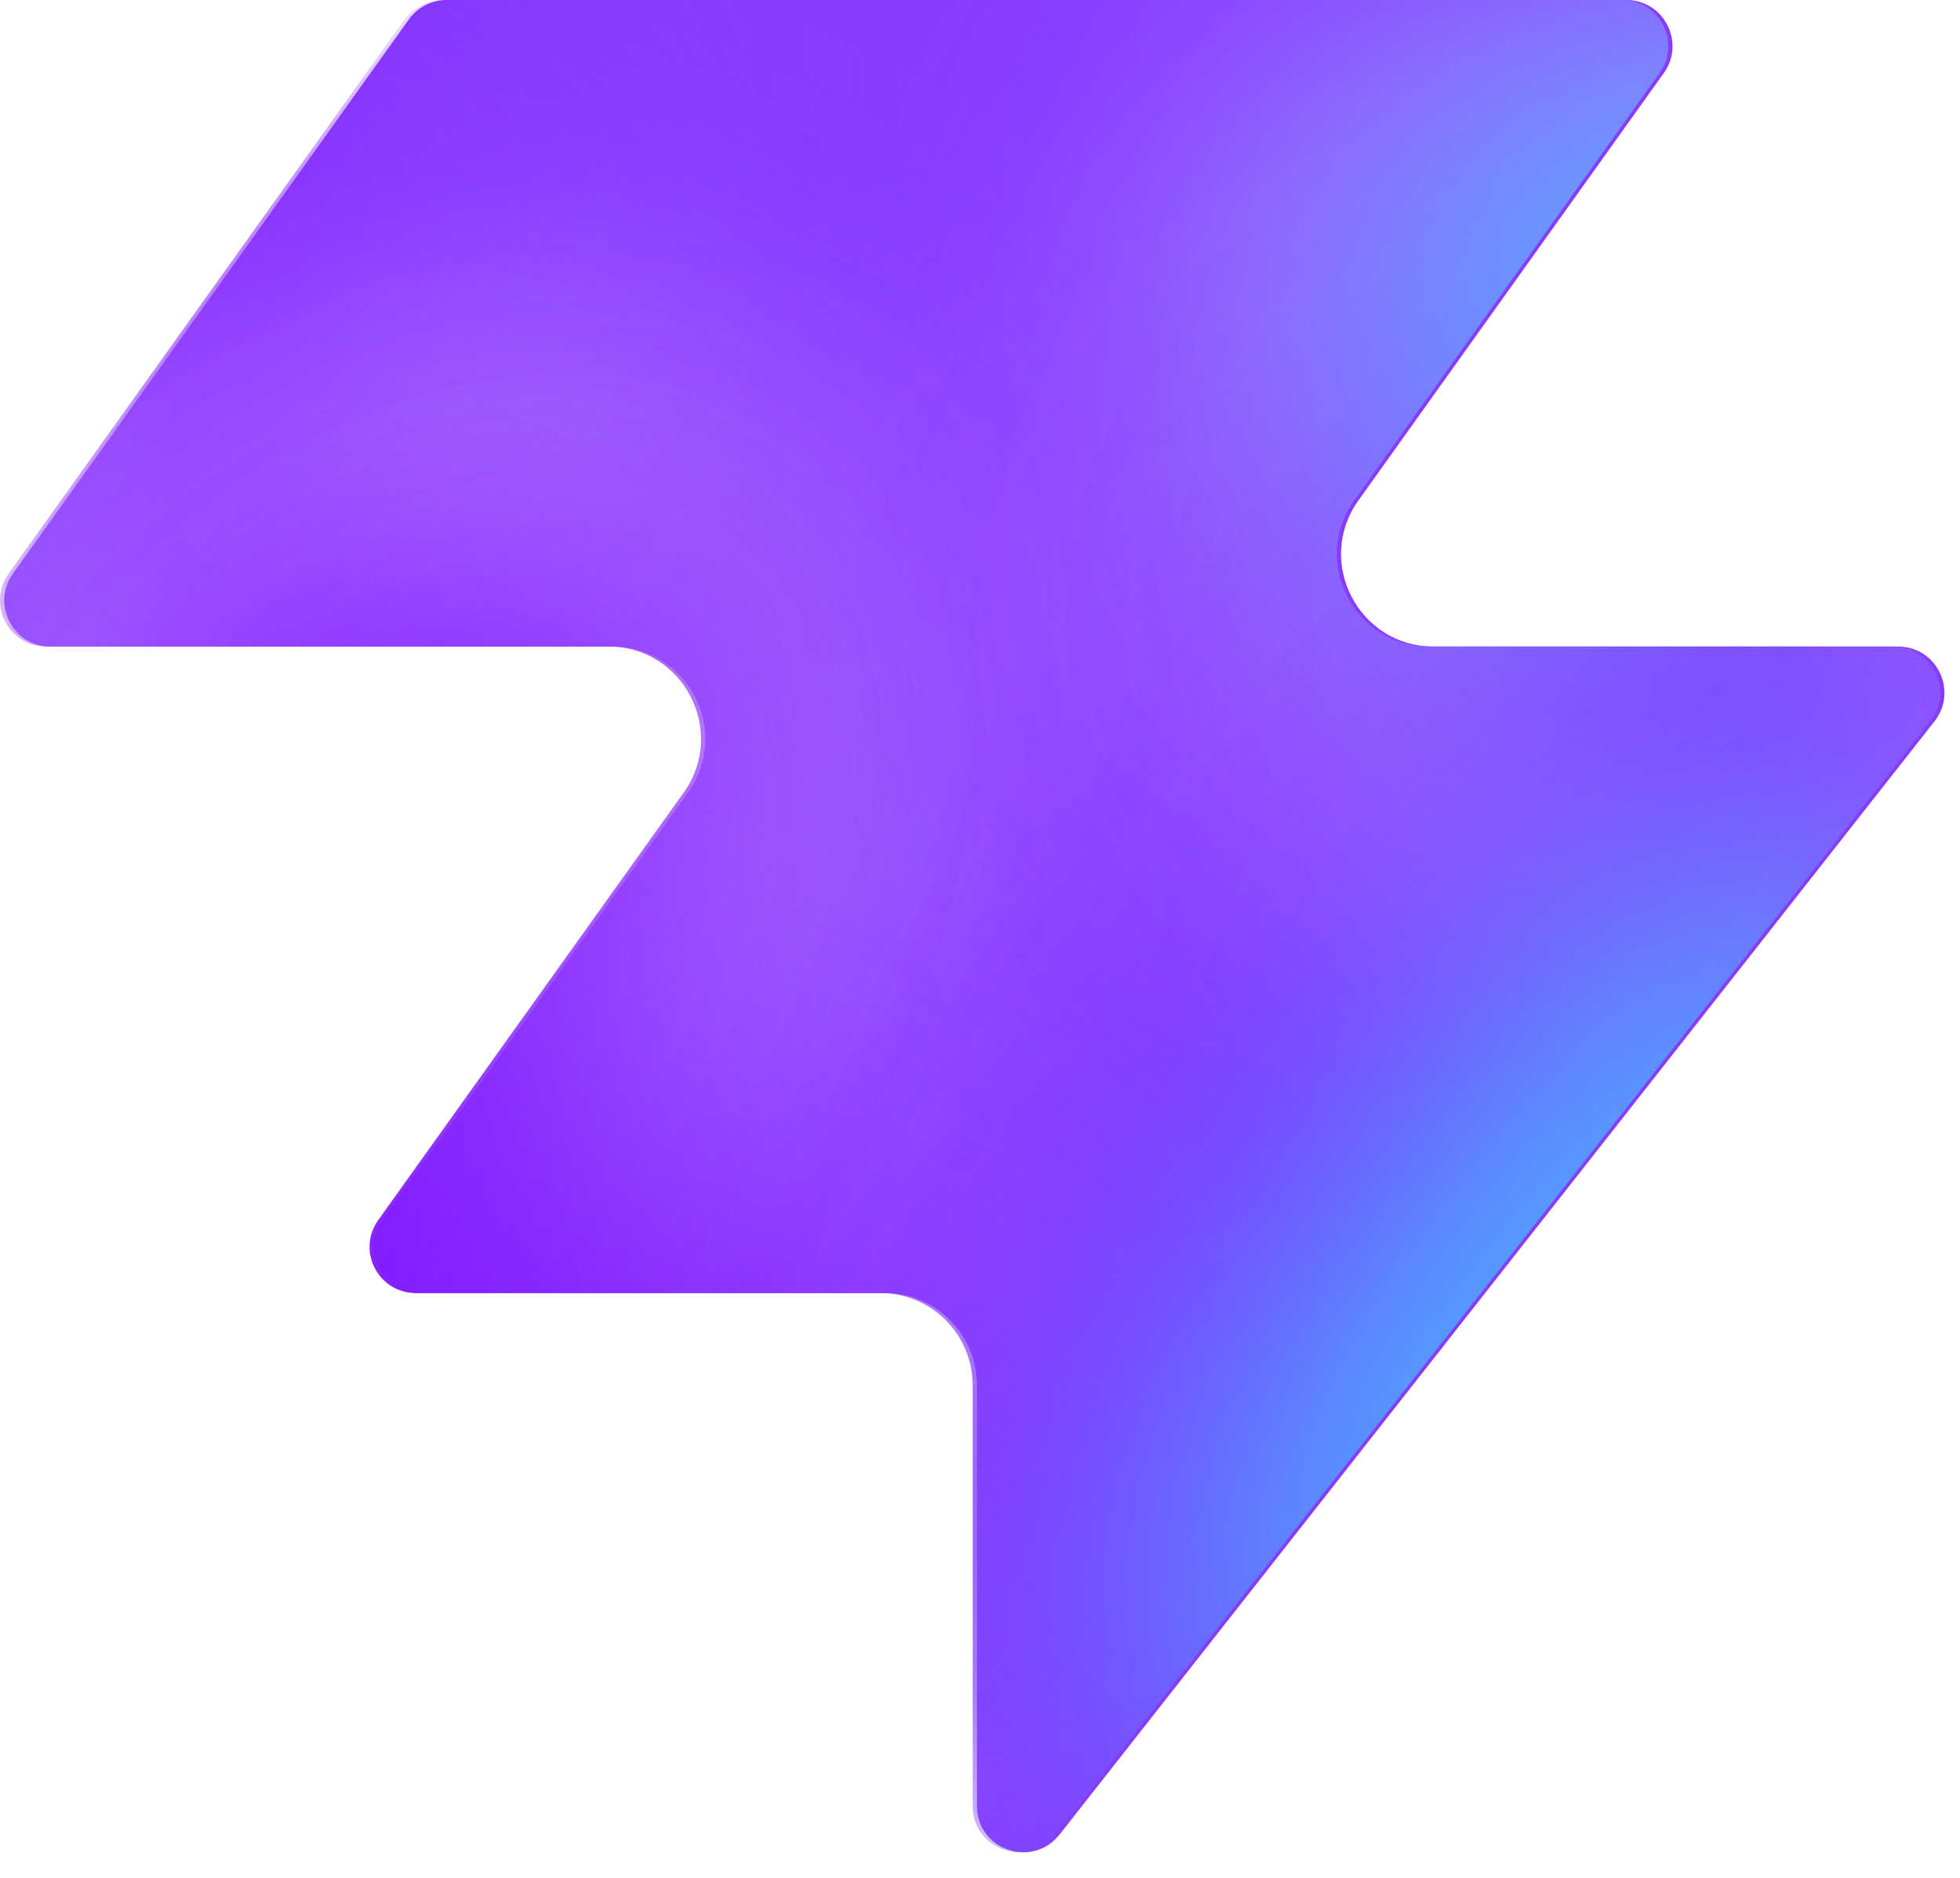
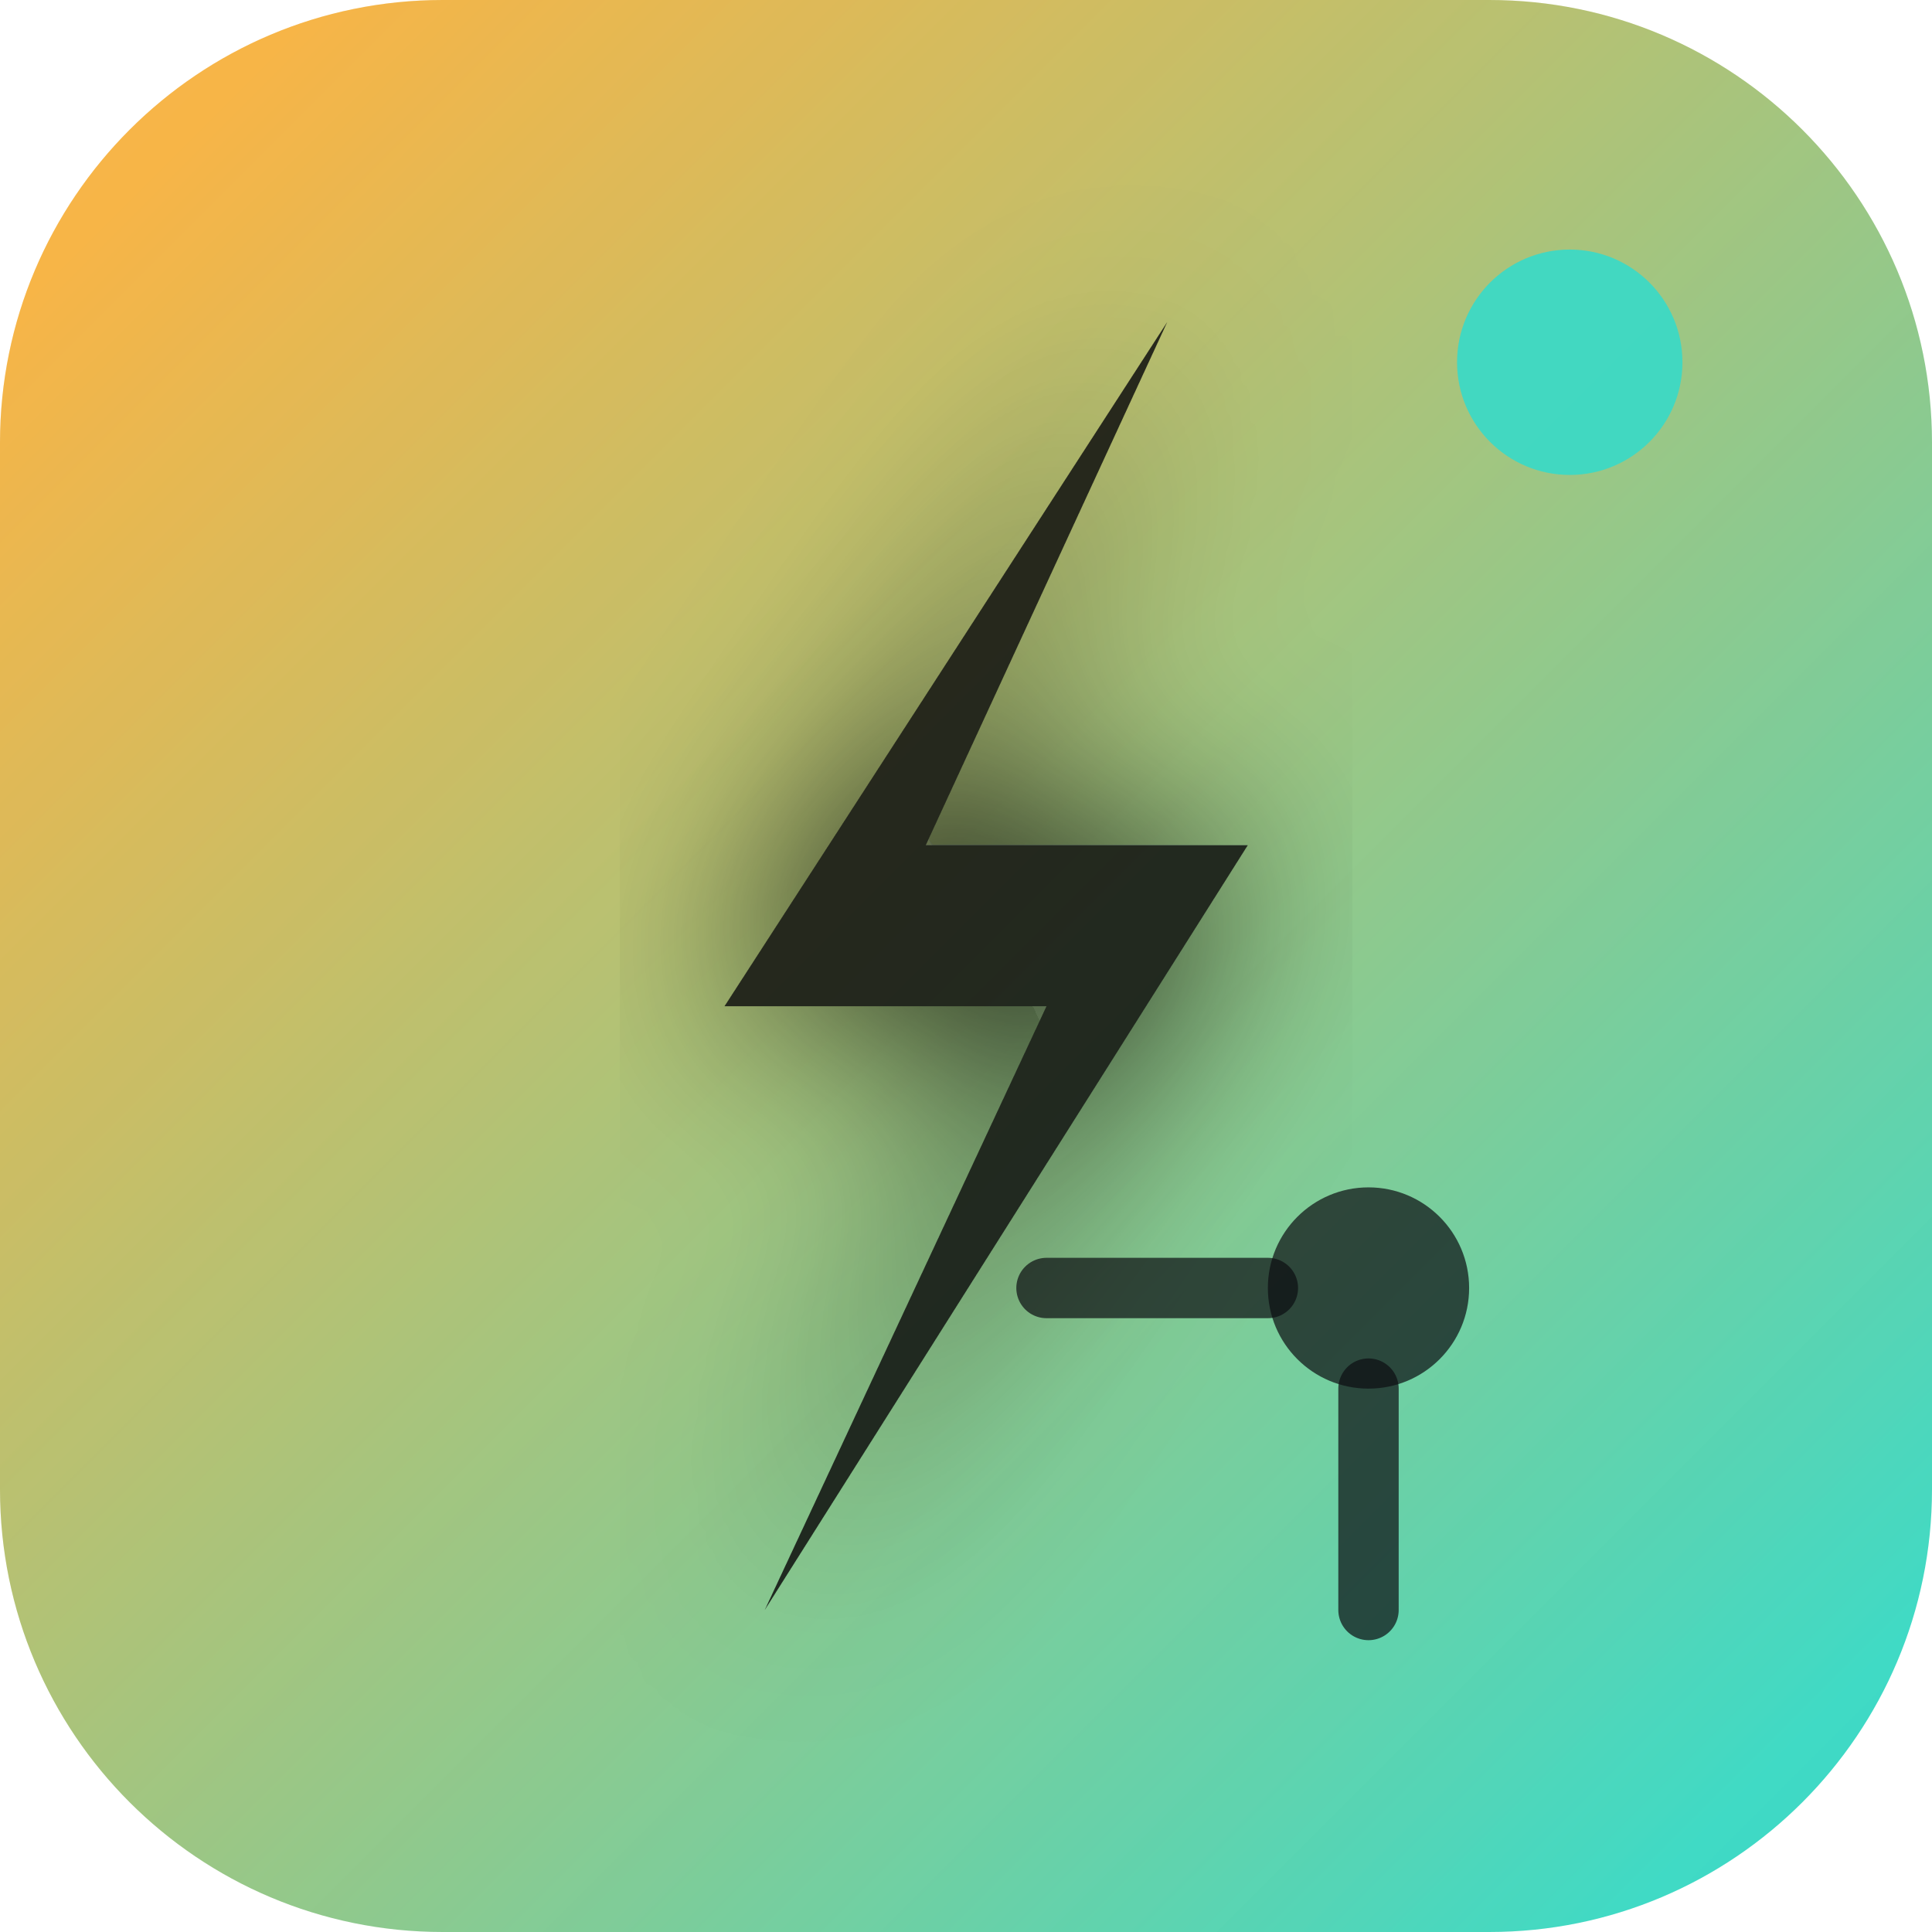
- <svg xmlns="http://www.w3.org/2000/svg" width="48" height="46" fill="none" viewBox="0 0 48 46">
-   <path fill="#863bff" d="M25.946 44.938c-.664.845-2.021.375-2.021-.698V33.937a2.26 2.26 0 0 0-2.262-2.262H10.287c-.92 0-1.456-1.04-.92-1.788l7.48-10.471c1.07-1.497 0-3.578-1.842-3.578H1.237c-.92 0-1.456-1.04-.92-1.788L10.013.474c.214-.297.556-.474.92-.474h28.894c.92 0 1.456 1.04.92 1.788l-7.48 10.471c-1.07 1.498 0 3.579 1.842 3.579h11.377c.943 0 1.473 1.088.89 1.83L25.947 44.94z" style="fill:#863bff;fill:color(display-p3 .525 .23 1);fill-opacity:1" />
-   <mask id="a" width="48" height="46" x="0" y="0" maskUnits="userSpaceOnUse" style="mask-type:alpha">
-     <path fill="#000" d="M25.842 44.938c-.664.844-2.021.375-2.021-.698V33.937a2.26 2.26 0 0 0-2.262-2.262H10.183c-.92 0-1.456-1.04-.92-1.788l7.48-10.471c1.07-1.498 0-3.579-1.842-3.579H1.133c-.92 0-1.456-1.04-.92-1.787L9.91.473c.214-.297.556-.474.92-.474h28.894c.92 0 1.456 1.04.92 1.788l-7.48 10.471c-1.07 1.498 0 3.578 1.842 3.578h11.377c.943 0 1.473 1.088.89 1.832L25.843 44.94z" style="fill:#000;fill-opacity:1" />
-   </mask>
-   <g mask="url(#a)">
-     <g filter="url(#b)">
-       <ellipse cx="5.508" cy="14.704" fill="#ede6ff" rx="5.508" ry="14.704" style="fill:#ede6ff;fill:color(display-p3 .927 .903 1);fill-opacity:1" transform="matrix(.00324 1 1 -.00324 -4.47 31.516)" />
-     </g>
-     <g filter="url(#c)">
-       <ellipse cx="10.399" cy="29.851" fill="#ede6ff" rx="10.399" ry="29.851" style="fill:#ede6ff;fill:color(display-p3 .927 .903 1);fill-opacity:1" transform="matrix(.00324 1 1 -.00324 -39.328 7.883)" />
-     </g>
-     <g filter="url(#d)">
-       <ellipse cx="5.508" cy="30.487" fill="#7e14ff" rx="5.508" ry="30.487" style="fill:#7e14ff;fill:color(display-p3 .492 .077 1);fill-opacity:1" transform="rotate(89.814 -25.913 -14.639)scale(1 -1)" />
-     </g>
-     <g filter="url(#e)">
-       <ellipse cx="5.508" cy="30.599" fill="#7e14ff" rx="5.508" ry="30.599" style="fill:#7e14ff;fill:color(display-p3 .492 .077 1);fill-opacity:1" transform="rotate(89.814 -32.644 -3.334)scale(1 -1)" />
-     </g>
-     <g filter="url(#f)">
-       <ellipse cx="5.508" cy="30.599" fill="#7e14ff" rx="5.508" ry="30.599" style="fill:#7e14ff;fill:color(display-p3 .492 .077 1);fill-opacity:1" transform="matrix(.00324 1 1 -.00324 -34.34 30.47)" />
-     </g>
-     <g filter="url(#g)">
-       <ellipse cx="14.072" cy="22.078" fill="#ede6ff" rx="14.072" ry="22.078" style="fill:#ede6ff;fill:color(display-p3 .927 .903 1);fill-opacity:1" transform="rotate(93.35 24.506 48.493)scale(-1 1)" />
-     </g>
-     <g filter="url(#h)">
-       <ellipse cx="3.47" cy="21.501" fill="#7e14ff" rx="3.47" ry="21.501" style="fill:#7e14ff;fill:color(display-p3 .492 .077 1);fill-opacity:1" transform="rotate(89.009 28.708 47.59)scale(-1 1)" />
-     </g>
-     <g filter="url(#i)">
-       <ellipse cx="3.47" cy="21.501" fill="#7e14ff" rx="3.47" ry="21.501" style="fill:#7e14ff;fill:color(display-p3 .492 .077 1);fill-opacity:1" transform="rotate(89.009 28.708 47.59)scale(-1 1)" />
-     </g>
-     <g filter="url(#j)">
-       <ellipse cx=".387" cy="8.972" fill="#7e14ff" rx="4.407" ry="29.108" style="fill:#7e14ff;fill:color(display-p3 .492 .077 1);fill-opacity:1" transform="rotate(39.51 .387 8.972)" />
-     </g>
-     <g filter="url(#k)">
-       <ellipse cx="47.523" cy="-6.092" fill="#7e14ff" rx="4.407" ry="29.108" style="fill:#7e14ff;fill:color(display-p3 .492 .077 1);fill-opacity:1" transform="rotate(37.892 47.523 -6.092)" />
-     </g>
-     <g filter="url(#l)">
-       <ellipse cx="41.412" cy="6.333" fill="#47bfff" rx="5.971" ry="9.665" style="fill:#47bfff;fill:color(display-p3 .28 .748 1);fill-opacity:1" transform="rotate(37.892 41.412 6.333)" />
-     </g>
-     <g filter="url(#m)">
-       <ellipse cx="-1.879" cy="38.332" fill="#7e14ff" rx="4.407" ry="29.108" style="fill:#7e14ff;fill:color(display-p3 .492 .077 1);fill-opacity:1" transform="rotate(37.892 -1.88 38.332)" />
-     </g>
-     <g filter="url(#n)">
-       <ellipse cx="-1.879" cy="38.332" fill="#7e14ff" rx="4.407" ry="29.108" style="fill:#7e14ff;fill:color(display-p3 .492 .077 1);fill-opacity:1" transform="rotate(37.892 -1.88 38.332)" />
-     </g>
-     <g filter="url(#o)">
-       <ellipse cx="35.651" cy="29.907" fill="#7e14ff" rx="4.407" ry="29.108" style="fill:#7e14ff;fill:color(display-p3 .492 .077 1);fill-opacity:1" transform="rotate(37.892 35.651 29.907)" />
-     </g>
-     <g filter="url(#p)">
-       <ellipse cx="38.418" cy="32.4" fill="#47bfff" rx="5.971" ry="15.297" style="fill:#47bfff;fill:color(display-p3 .28 .748 1);fill-opacity:1" transform="rotate(37.892 38.418 32.4)" />
-     </g>
-   </g>
+ <svg xmlns="http://www.w3.org/2000/svg" width="48" height="48" viewBox="0 0 48 48" fill="none">
  <defs>
-     <filter id="b" width="60.045" height="41.654" x="-19.77" y="16.149" color-interpolation-filters="sRGB" filterUnits="userSpaceOnUse">
-       <feFlood flood-opacity="0" result="BackgroundImageFix" />
-       <feBlend in="SourceGraphic" in2="BackgroundImageFix" result="shape" />
-       <feGaussianBlur result="effect1_foregroundBlur_2002_17158" stdDeviation="7.659" />
+     <linearGradient id="g-brand" x1="4" y1="4" x2="44" y2="44" gradientUnits="userSpaceOnUse">
+       <stop offset="0%" stop-color="#f5a623" />
+       <stop offset="100%" stop-color="#3dd9c4" />
+     </linearGradient>
+     <filter id="f-glow" x="-20%" y="-20%" width="140%" height="140%">
+       <feGaussianBlur in="SourceGraphic" stdDeviation="2.5" result="blur" />
+       <feMerge>
+         <feMergeNode in="blur" />
+         <feMergeNode in="SourceGraphic" />
+       </feMerge>
    </filter>
-     <filter id="c" width="90.34" height="51.437" x="-54.613" y="-7.533" color-interpolation-filters="sRGB" filterUnits="userSpaceOnUse">
-       <feFlood flood-opacity="0" result="BackgroundImageFix" />
-       <feBlend in="SourceGraphic" in2="BackgroundImageFix" result="shape" />
-       <feGaussianBlur result="effect1_foregroundBlur_2002_17158" stdDeviation="7.659" />
-     </filter>
-     <filter id="d" width="79.355" height="29.4" x="-49.64" y="2.03" color-interpolation-filters="sRGB" filterUnits="userSpaceOnUse">
-       <feFlood flood-opacity="0" result="BackgroundImageFix" />
-       <feBlend in="SourceGraphic" in2="BackgroundImageFix" result="shape" />
-       <feGaussianBlur result="effect1_foregroundBlur_2002_17158" stdDeviation="4.596" />
-     </filter>
-     <filter id="e" width="79.579" height="29.4" x="-45.045" y="20.029" color-interpolation-filters="sRGB" filterUnits="userSpaceOnUse">
-       <feFlood flood-opacity="0" result="BackgroundImageFix" />
-       <feBlend in="SourceGraphic" in2="BackgroundImageFix" result="shape" />
-       <feGaussianBlur result="effect1_foregroundBlur_2002_17158" stdDeviation="4.596" />
-     </filter>
-     <filter id="f" width="79.579" height="29.4" x="-43.513" y="21.178" color-interpolation-filters="sRGB" filterUnits="userSpaceOnUse">
-       <feFlood flood-opacity="0" result="BackgroundImageFix" />
-       <feBlend in="SourceGraphic" in2="BackgroundImageFix" result="shape" />
-       <feGaussianBlur result="effect1_foregroundBlur_2002_17158" stdDeviation="4.596" />
-     </filter>
-     <filter id="g" width="74.749" height="58.852" x="15.756" y="-17.901" color-interpolation-filters="sRGB" filterUnits="userSpaceOnUse">
-       <feFlood flood-opacity="0" result="BackgroundImageFix" />
-       <feBlend in="SourceGraphic" in2="BackgroundImageFix" result="shape" />
-       <feGaussianBlur result="effect1_foregroundBlur_2002_17158" stdDeviation="7.659" />
-     </filter>
-     <filter id="h" width="61.377" height="25.362" x="23.548" y="2.284" color-interpolation-filters="sRGB" filterUnits="userSpaceOnUse">
-       <feFlood flood-opacity="0" result="BackgroundImageFix" />
-       <feBlend in="SourceGraphic" in2="BackgroundImageFix" result="shape" />
-       <feGaussianBlur result="effect1_foregroundBlur_2002_17158" stdDeviation="4.596" />
-     </filter>
-     <filter id="i" width="61.377" height="25.362" x="23.548" y="2.284" color-interpolation-filters="sRGB" filterUnits="userSpaceOnUse">
-       <feFlood flood-opacity="0" result="BackgroundImageFix" />
-       <feBlend in="SourceGraphic" in2="BackgroundImageFix" result="shape" />
-       <feGaussianBlur result="effect1_foregroundBlur_2002_17158" stdDeviation="4.596" />
-     </filter>
-     <filter id="j" width="56.045" height="63.649" x="-27.636" y="-22.853" color-interpolation-filters="sRGB" filterUnits="userSpaceOnUse">
-       <feFlood flood-opacity="0" result="BackgroundImageFix" />
-       <feBlend in="SourceGraphic" in2="BackgroundImageFix" result="shape" />
-       <feGaussianBlur result="effect1_foregroundBlur_2002_17158" stdDeviation="4.596" />
-     </filter>
-     <filter id="k" width="54.814" height="64.646" x="20.116" y="-38.415" color-interpolation-filters="sRGB" filterUnits="userSpaceOnUse">
-       <feFlood flood-opacity="0" result="BackgroundImageFix" />
-       <feBlend in="SourceGraphic" in2="BackgroundImageFix" result="shape" />
-       <feGaussianBlur result="effect1_foregroundBlur_2002_17158" stdDeviation="4.596" />
-     </filter>
-     <filter id="l" width="33.541" height="35.313" x="24.641" y="-11.323" color-interpolation-filters="sRGB" filterUnits="userSpaceOnUse">
-       <feFlood flood-opacity="0" result="BackgroundImageFix" />
-       <feBlend in="SourceGraphic" in2="BackgroundImageFix" result="shape" />
-       <feGaussianBlur result="effect1_foregroundBlur_2002_17158" stdDeviation="4.596" />
-     </filter>
-     <filter id="m" width="54.814" height="64.646" x="-29.286" y="6.009" color-interpolation-filters="sRGB" filterUnits="userSpaceOnUse">
-       <feFlood flood-opacity="0" result="BackgroundImageFix" />
-       <feBlend in="SourceGraphic" in2="BackgroundImageFix" result="shape" />
-       <feGaussianBlur result="effect1_foregroundBlur_2002_17158" stdDeviation="4.596" />
-     </filter>
-     <filter id="n" width="54.814" height="64.646" x="-29.286" y="6.009" color-interpolation-filters="sRGB" filterUnits="userSpaceOnUse">
-       <feFlood flood-opacity="0" result="BackgroundImageFix" />
-       <feBlend in="SourceGraphic" in2="BackgroundImageFix" result="shape" />
-       <feGaussianBlur result="effect1_foregroundBlur_2002_17158" stdDeviation="4.596" />
-     </filter>
-     <filter id="o" width="54.814" height="64.646" x="8.244" y="-2.416" color-interpolation-filters="sRGB" filterUnits="userSpaceOnUse">
-       <feFlood flood-opacity="0" result="BackgroundImageFix" />
-       <feBlend in="SourceGraphic" in2="BackgroundImageFix" result="shape" />
-       <feGaussianBlur result="effect1_foregroundBlur_2002_17158" stdDeviation="4.596" />
-     </filter>
-     <filter id="p" width="39.409" height="43.623" x="18.713" y="10.588" color-interpolation-filters="sRGB" filterUnits="userSpaceOnUse">
-       <feFlood flood-opacity="0" result="BackgroundImageFix" />
-       <feBlend in="SourceGraphic" in2="BackgroundImageFix" result="shape" />
-       <feGaussianBlur result="effect1_foregroundBlur_2002_17158" stdDeviation="4.596" />
-     </filter>
+     <linearGradient id="g-sheen" x1="0" y1="0" x2="48" y2="48" gradientUnits="userSpaceOnUse">
+       <stop offset="0%" stop-color="#ffffff" stop-opacity="0.18" />
+       <stop offset="100%" stop-color="#ffffff" stop-opacity="0" />
+     </linearGradient>
  </defs>
+   <rect width="48" height="48" rx="11" fill="url(#g-brand)" />
+   <rect width="48" height="48" rx="11" fill="url(#g-sheen)" />
+   <path d="M29 8 L18 25 H26 L19 40 L31 21 H23 Z" fill="#0b0d11" opacity="0.85" filter="url(#f-glow)" />
+   <circle cx="34" cy="32" r="2.5" fill="#0b0d11" opacity="0.7" />
+   <line x1="26" y1="32" x2="31.5" y2="32" stroke="#0b0d11" stroke-width="1.5" stroke-linecap="round" opacity="0.7" />
+   <line x1="34" y1="34.5" x2="34" y2="40" stroke="#0b0d11" stroke-width="1.5" stroke-linecap="round" opacity="0.7" />
+   <circle cx="39" cy="9" r="2.8" fill="#3dd9c4" opacity="0.95" />
</svg>
